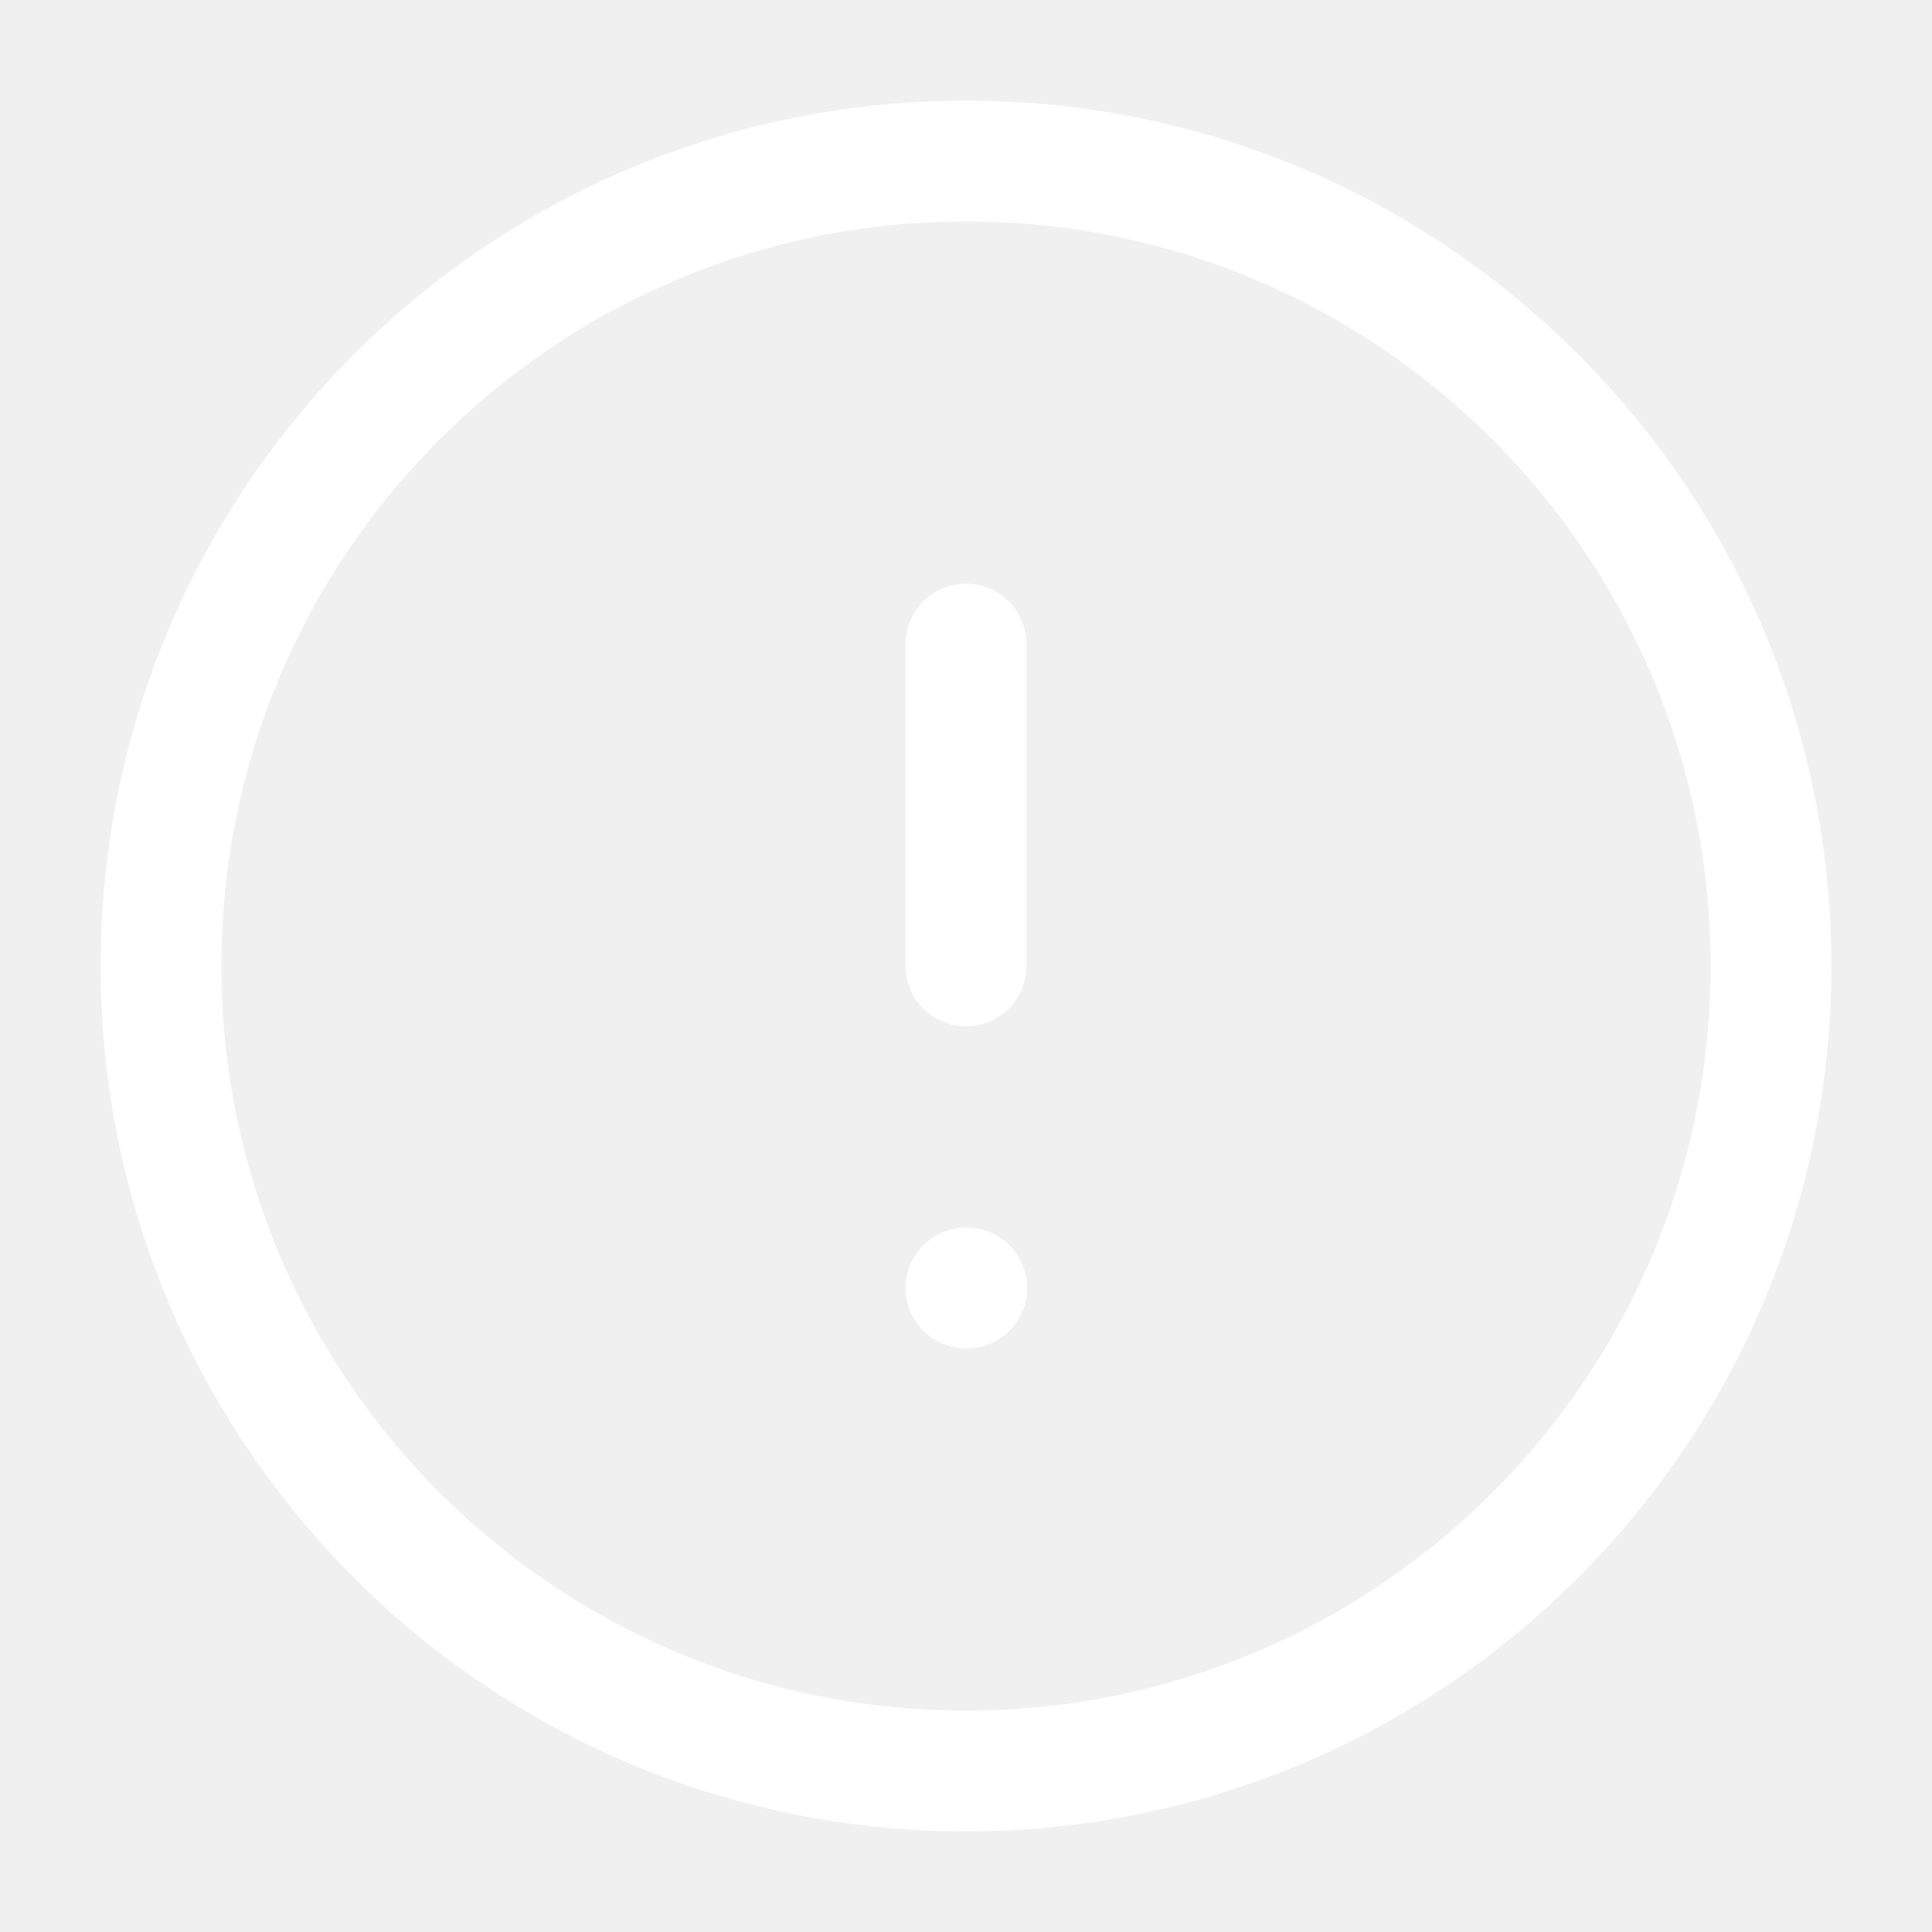
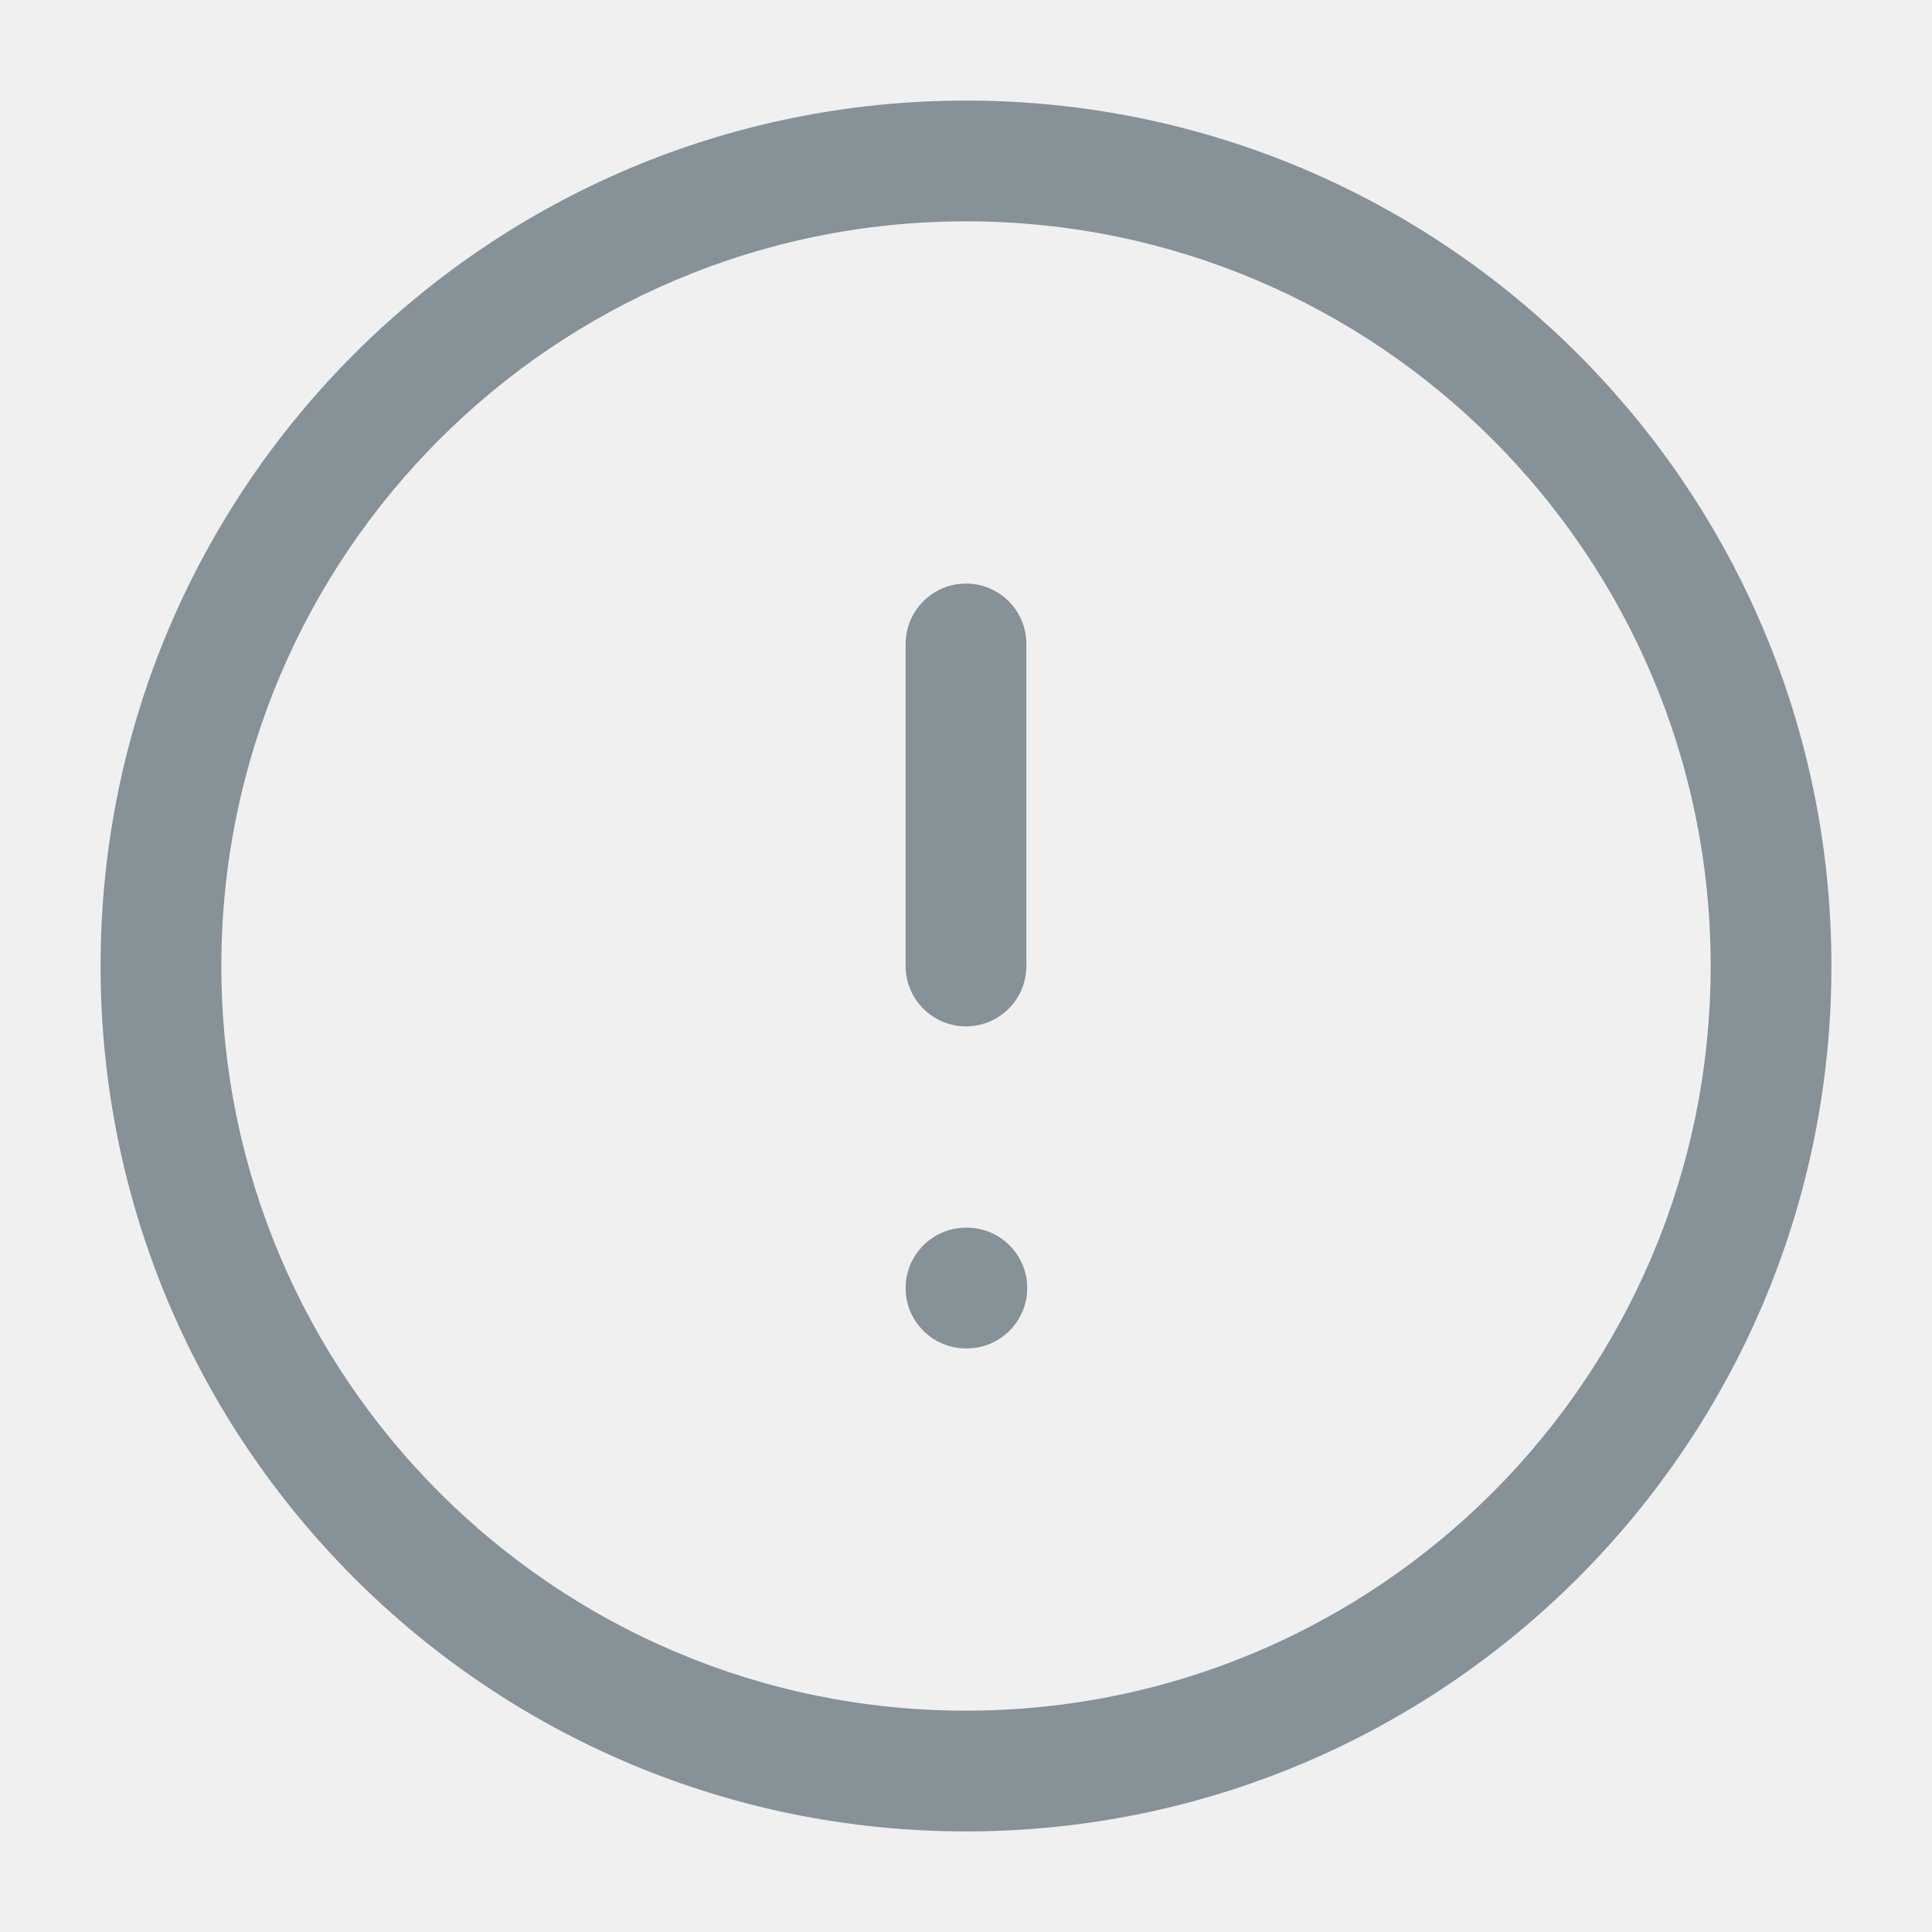
- <svg xmlns="http://www.w3.org/2000/svg" width="32" height="32" viewBox="0 0 32 32" fill="none">
-   <path fill-rule="evenodd" clip-rule="evenodd" d="M16 3.667C9.189 3.667 3.667 9.189 3.667 16C3.667 22.812 9.189 28.333 16 28.333C22.811 28.333 28.333 22.812 28.333 16C28.333 9.189 22.811 3.667 16 3.667ZM1.667 16C1.667 8.084 8.084 1.667 16 1.667C23.916 1.667 30.333 8.084 30.333 16C30.333 23.916 23.916 30.333 16 30.333C8.084 30.333 1.667 23.916 1.667 16ZM16 9.667C16.552 9.667 17 10.114 17 10.667V16C17 16.552 16.552 17 16 17C15.448 17 15 16.552 15 16V10.667C15 10.114 15.448 9.667 16 9.667ZM15 21.333C15 20.781 15.448 20.333 16 20.333H16.013C16.566 20.333 17.013 20.781 17.013 21.333C17.013 21.886 16.566 22.333 16.013 22.333H16C15.448 22.333 15 21.886 15 21.333Z" fill="white" />
+ <svg xmlns="http://www.w3.org/2000/svg" width="16" height="16" viewBox="0 0 16 16" fill="none">
+   <g clip-path="url(#clip0_4104_432)">
+     <path fill-rule="evenodd" clip-rule="evenodd" d="M8 1.833C4.594 1.833 1.833 4.594 1.833 8C1.833 11.406 4.594 14.167 8 14.167C11.406 14.167 14.167 11.406 14.167 8C14.167 4.594 11.406 1.833 8 1.833ZM0.833 8C0.833 4.042 4.042 0.833 8 0.833C11.958 0.833 15.167 4.042 15.167 8C15.167 11.958 11.958 15.167 8 15.167C4.042 15.167 0.833 11.958 0.833 8ZM8 4.833C8.276 4.833 8.5 5.057 8.5 5.333V8C8.5 8.276 8.276 8.5 8 8.5C7.724 8.5 7.5 8.276 7.5 8V5.333C7.5 5.057 7.724 4.833 8 4.833ZM7.5 10.667C7.5 10.391 7.724 10.167 8 10.167H8.007C8.283 10.167 8.507 10.391 8.507 10.667C8.507 10.943 8.283 11.167 8.007 11.167H8C7.724 11.167 7.5 10.943 7.5 10.667Z" fill="#869198" />
+   </g>
+   <defs>
+     <clipPath id="clip0_4104_432">
+       <rect width="16" height="16" fill="white" />
+     </clipPath>
+   </defs>
</svg>
